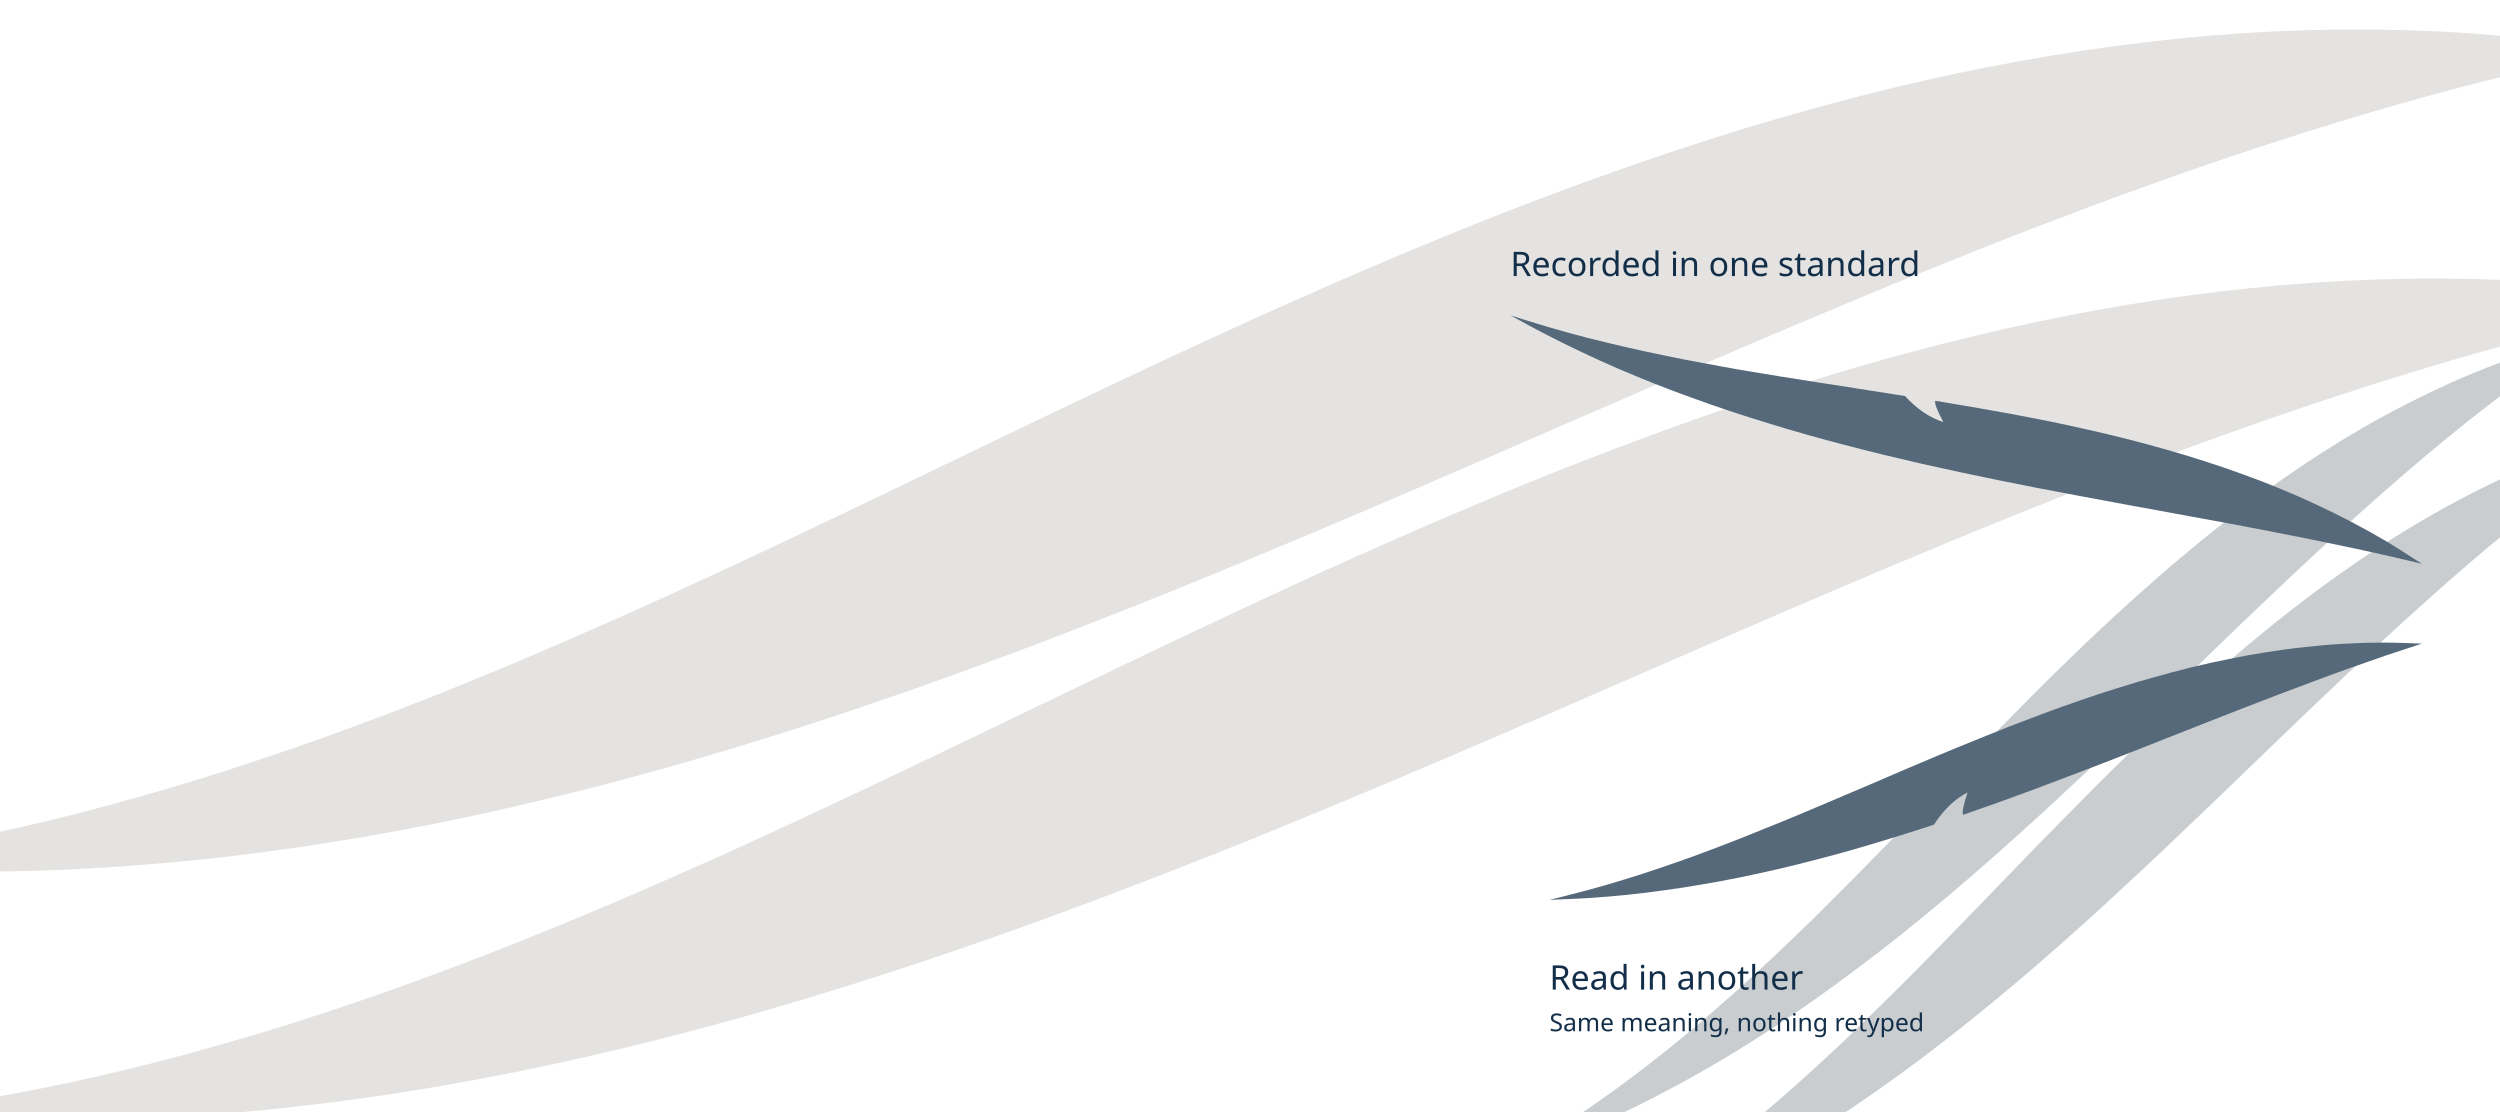
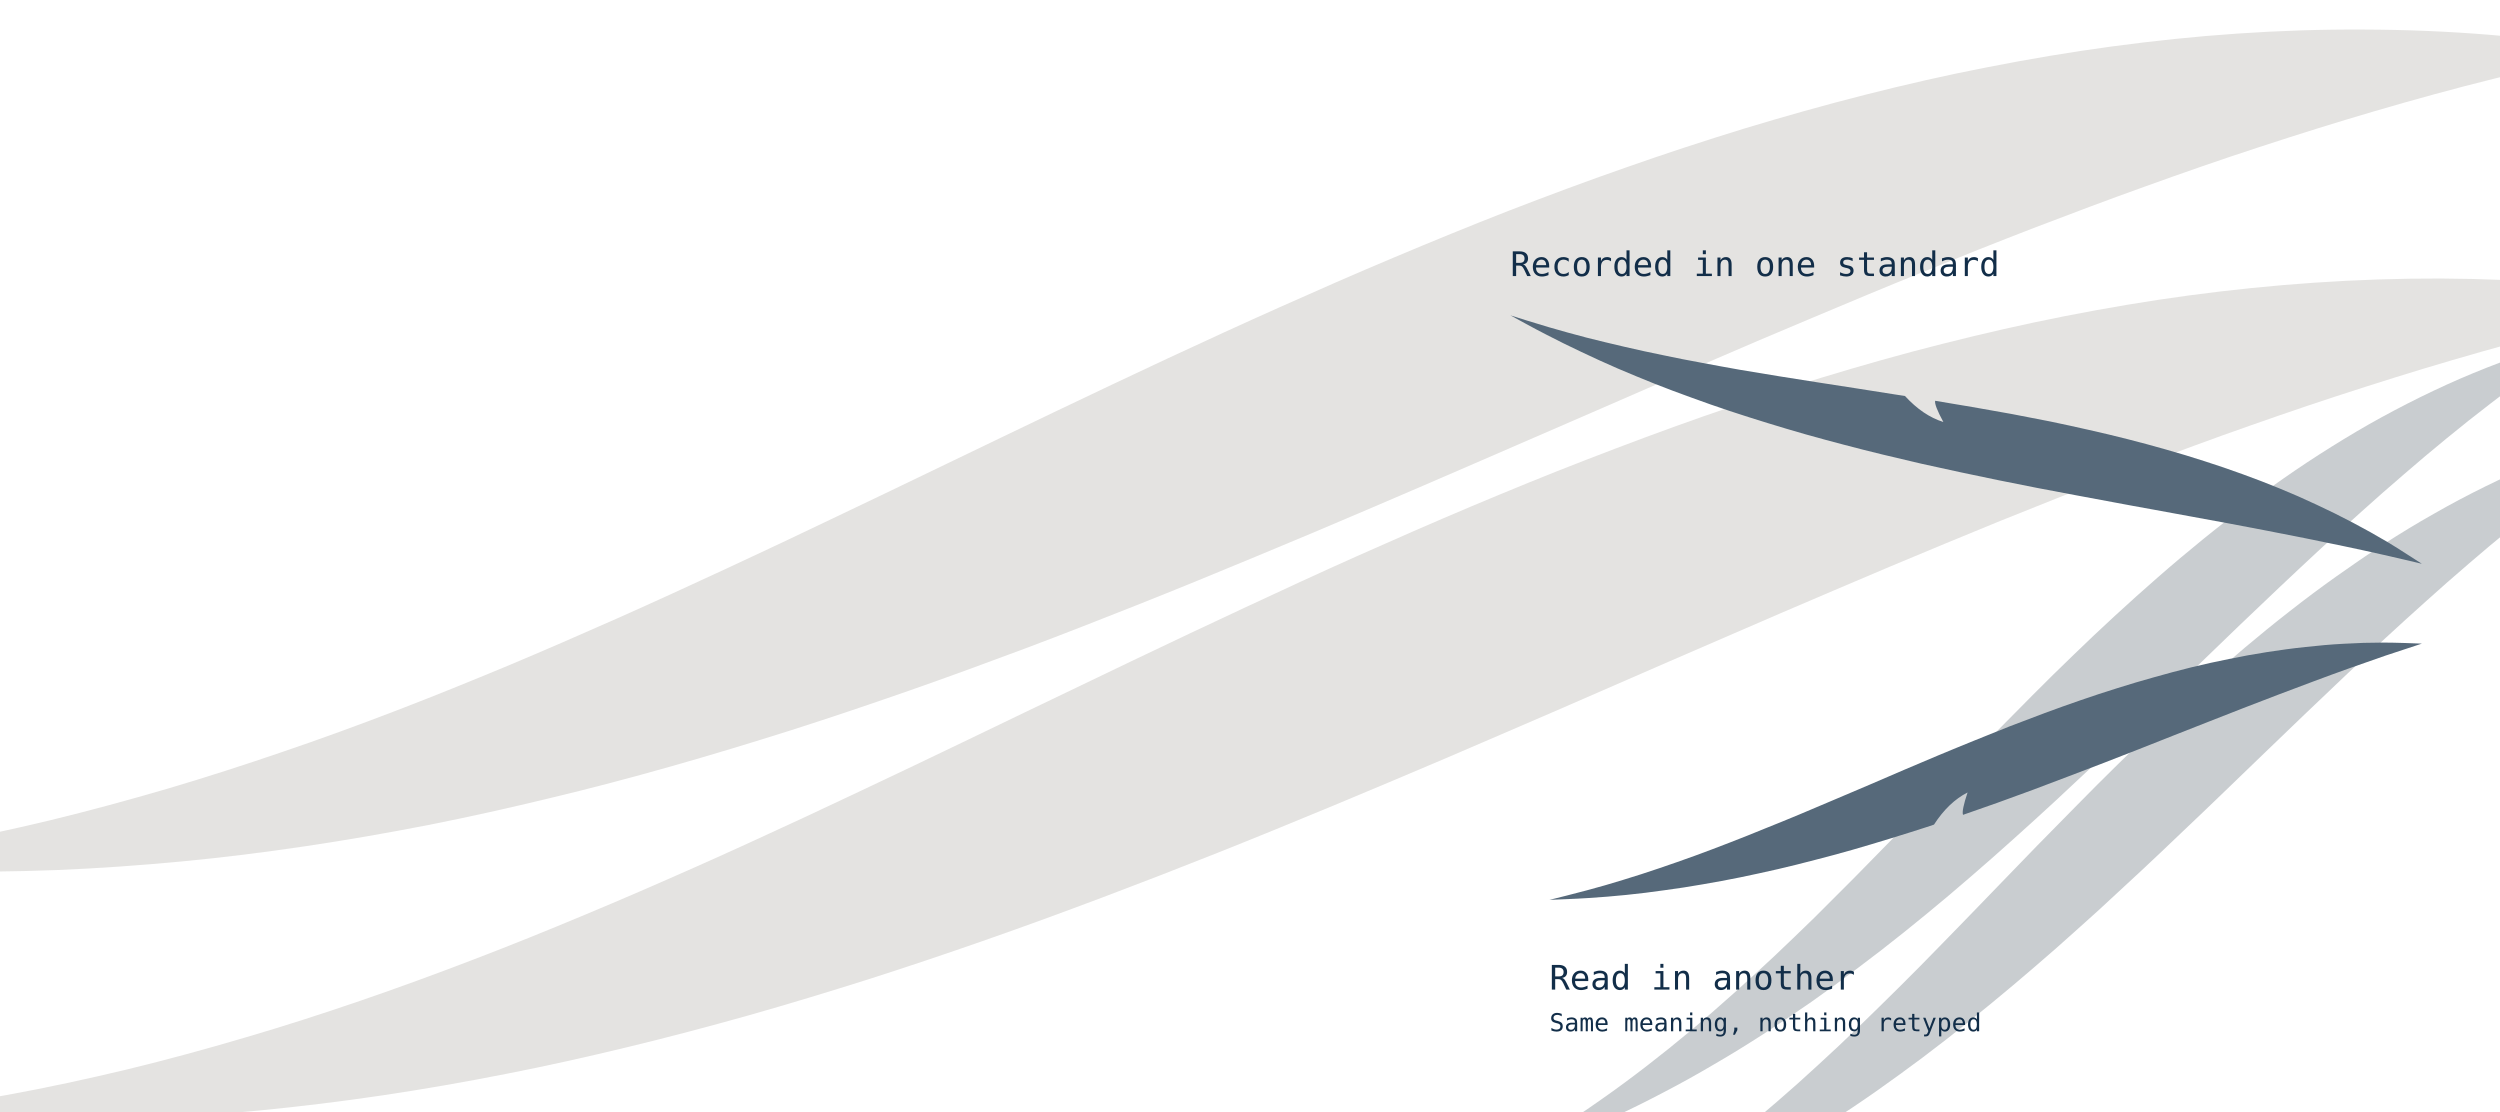
<svg xmlns="http://www.w3.org/2000/svg" class="fig fig-field fig-field--wide" viewBox="0 0 1920 854" width="1920" height="854" aria-hidden="true" focusable="false">
  <path class="strand" fill="#e4e3e1" d="M-149.7,664.4C-133.5,665.2 -85,668.6 -52.7,669.2C-20.5,669.8 11.6,669.4 43.7,668.2C75.7,666.9 107.6,664.6 139.5,661.6C171.3,658.6 203,654.6 234.6,649.9C266.2,645.2 297.7,639.7 329,633.6C360.4,627.4 391.6,620.4 422.6,612.9C453.7,605.5 484.6,597.3 515.3,588.6C546,579.9 576.6,570.6 607,561C637.4,551.3 667.6,541.1 697.7,530.6C727.8,520.1 757.7,509.1 787.4,498C817.2,486.8 846.7,475.2 876.2,463.5C905.6,451.8 934.8,439.8 963.9,427.7C993,415.7 1022,403.4 1050.8,391.1C1079.7,378.8 1108.3,366.4 1136.9,354C1165.5,341.6 1194,329.2 1222.4,316.9C1250.8,304.5 1279.1,292.2 1307.4,280.1C1335.6,267.9 1363.8,255.8 1392.1,244C1420.3,232.1 1448.5,220.3 1476.8,208.9C1505.1,197.4 1533.4,186.1 1561.9,175.1C1590.4,164.2 1619,153.4 1647.8,143.1C1676.6,132.7 1705.6,122.6 1735,113C1764.3,103.4 1793.9,94.1 1824,85.3C1854.1,76.5 1884.5,68.1 1915.6,60.4C1946.6,52.6 1994.5,42.3 2010.3,38.7L2010.3,38.7C1994.1,36.7 1945.3,29.4 1912.8,26.8C1880.3,24.1 1847.8,22.8 1815.3,22.7C1782.9,22.5 1750.4,23.6 1718.2,25.8C1685.9,28 1653.8,31.4 1621.8,35.7C1589.9,40 1558.1,45.4 1526.5,51.6C1494.9,57.7 1463.5,64.9 1432.4,72.8C1401.3,80.7 1370.4,89.4 1339.7,98.7C1309.1,108.1 1278.6,118.1 1248.5,128.7C1218.3,139.2 1188.4,150.4 1158.6,161.9C1128.9,173.5 1099.4,185.6 1070.2,197.9C1040.9,210.2 1011.8,223 982.9,235.9C954,248.8 925.3,262 896.7,275.3C868.2,288.6 839.8,302.1 811.5,315.6C783.1,329.1 755,342.8 726.8,356.3C698.7,369.8 670.7,383.4 642.6,396.7C614.6,410.1 586.6,423.4 558.5,436.4C530.5,449.4 502.4,462.3 474.3,474.8C446.1,487.3 417.9,499.6 389.5,511.5C361.1,523.3 332.6,534.9 303.9,545.9C275.2,556.9 246.3,567.5 217.1,577.4C187.9,587.4 158.5,596.9 128.7,605.7C98.9,614.4 68.9,622.6 38.4,630C7.9,637.3 -23,644 -54.3,649.8C-85.7,655.5 -133.8,661.9 -149.7,664.4Z" />
  <path class="strand" fill="#e4e3e1" d="M-90.3,855.6C-74.2,856.4 -25.6,859.8 6.6,860.5C38.8,861.1 71,860.7 103,859.4C135,858.2 167,855.9 198.8,852.9C230.6,849.8 262.4,845.9 294,841.2C325.5,836.5 357,831 388.4,824.8C419.7,818.7 450.9,811.7 481.9,804.2C513,796.7 543.9,788.5 574.6,779.9C605.3,771.2 635.9,761.9 666.3,752.3C696.7,742.6 727,732.4 757,721.9C787.1,711.4 817,700.4 846.8,689.2C876.5,678 906.1,666.5 935.5,654.8C964.9,643.1 994.1,631.1 1023.3,619C1052.4,606.9 1081.3,594.7 1110.2,582.4C1139,570.1 1167.7,557.6 1196.3,545.3C1224.9,532.9 1253.3,520.5 1281.7,508.1C1310.1,495.8 1338.4,483.5 1366.7,471.3C1395,459.2 1423.2,447.1 1451.4,435.2C1479.7,423.4 1507.8,411.6 1536.1,400.1C1564.5,388.7 1592.7,377.4 1621.2,366.4C1649.7,355.4 1678.3,344.7 1707.1,334.3C1736,324 1764.9,313.9 1794.3,304.3C1823.7,294.7 1853.2,285.4 1883.3,276.6C1913.4,267.8 1943.8,259.4 1974.9,251.6C2005.9,243.9 2053.9,233.6 2069.7,230L2069.7,230C2053.4,228 2004.7,220.7 1972.2,218C1939.7,215.4 1907.1,214.1 1874.6,213.9C1842.2,213.8 1809.8,214.9 1777.5,217.1C1745.3,219.3 1713.1,222.6 1681.1,226.9C1649.2,231.2 1617.4,236.6 1585.8,242.8C1554.3,249 1522.9,256.2 1491.7,264.1C1460.6,271.9 1429.7,280.7 1399.1,290C1368.4,299.3 1338,309.4 1307.8,319.9C1277.6,330.5 1247.7,341.7 1218,353.2C1188.2,364.7 1158.8,376.8 1129.5,389.1C1100.2,401.5 1071.1,414.2 1042.2,427.1C1013.3,440 984.6,453.3 956.1,466.6C927.5,479.9 899.1,493.4 870.8,506.9C842.5,520.4 814.3,534 786.2,547.5C758,561.1 730,574.6 701.9,588C673.9,601.3 645.9,614.6 617.8,627.7C589.8,640.7 561.8,653.6 533.6,666.1C505.4,678.6 477.2,690.9 448.8,702.7C420.4,714.6 392,726.1 363.2,737.1C334.5,748.1 305.6,758.7 276.4,768.7C247.2,778.7 217.8,788.2 188,796.9C158.2,805.7 128.2,813.9 97.7,821.3C67.2,828.6 36.4,835.3 5,841C-26.3,846.8 -74.4,853.2 -90.3,855.6Z" />
  <path class="strand" fill="#c9cdd0" d="M1155.2,891.5C1162.2,889 1183.4,881.6 1197.2,876.1C1211,870.6 1224.6,864.7 1238.1,858.5C1251.5,852.3 1264.8,845.7 1277.9,838.8C1291,832 1303.9,824.8 1316.6,817.3C1329.4,809.9 1342,802.1 1354.4,794.1C1366.8,786.1 1379.1,777.8 1391.2,769.4C1403.3,760.9 1415.2,752.2 1427,743.3C1438.8,734.5 1450.5,725.4 1462,716.2C1473.5,707 1484.9,697.6 1496.2,688.1C1507.5,678.6 1518.6,668.9 1529.7,659.2C1540.7,649.5 1551.6,639.7 1562.5,629.8C1573.3,620 1584.1,610 1594.7,600C1605.4,590.1 1616,580 1626.5,570C1637.1,560 1647.5,549.9 1658,539.9C1668.4,529.9 1678.8,519.8 1689.2,509.9C1699.5,499.9 1709.9,489.9 1720.2,480C1730.6,470.1 1740.9,460.2 1751.3,450.4C1761.7,440.6 1772,430.9 1782.5,421.2C1793,411.5 1803.5,402 1814.1,392.5C1824.7,383 1835.3,373.6 1846.2,364.3C1857,355 1867.9,345.7 1879.1,336.6C1890.2,327.5 1901.5,318.5 1913,309.7C1924.5,300.8 1936.2,292 1948.2,283.4C1960.3,274.8 1979,262.2 1985.2,258L1985.2,258C1977.9,260.1 1956,266 1941.8,270.7C1927.5,275.5 1913.4,280.8 1899.6,286.5C1885.8,292.2 1872.2,298.4 1858.8,305C1845.4,311.6 1832.2,318.6 1819.3,325.9C1806.3,333.3 1793.6,341.1 1781.1,349.1C1768.6,357.1 1756.4,365.5 1744.3,374.1C1732.2,382.8 1720.4,391.7 1708.7,400.8C1697,409.9 1685.5,419.3 1674.2,428.8C1662.9,438.3 1651.8,448.1 1640.8,457.9C1629.8,467.7 1619,477.8 1608.3,487.8C1597.6,497.9 1587.1,508.2 1576.6,518.4C1566.2,528.7 1555.8,539.1 1545.6,549.5C1535.3,559.8 1525.1,570.3 1514.9,580.7C1504.8,591.1 1494.7,601.6 1484.6,612C1474.5,622.4 1464.5,632.8 1454.4,643.2C1444.4,653.5 1434.3,663.8 1424.2,674C1414,684.3 1403.9,694.4 1393.7,704.5C1383.4,714.5 1373.1,724.5 1362.7,734.3C1352.2,744.1 1341.7,753.8 1331,763.3C1320.3,772.9 1309.5,782.3 1298.5,791.5C1287.5,800.7 1276.3,809.7 1264.9,818.5C1253.5,827.3 1241.8,836 1229.9,844.3C1218,852.7 1205.9,860.9 1193.4,868.7C1181,876.6 1161.5,887.7 1155.2,891.5Z" />
  <path class="strand" fill="#c9cdd0" d="M1204.8,960.3C1211.8,957.7 1233.1,950.3 1246.9,944.8C1260.7,939.3 1274.3,933.4 1287.8,927.2C1301.2,921 1314.5,914.4 1327.6,907.6C1340.7,900.7 1353.6,893.5 1366.3,886.1C1379.1,878.6 1391.7,870.8 1404.1,862.8C1416.5,854.8 1428.8,846.6 1440.9,838.1C1453,829.6 1464.9,820.9 1476.7,812.1C1488.5,803.2 1500.2,794.1 1511.7,784.9C1523.2,775.7 1534.6,766.3 1545.9,756.8C1557.2,747.3 1568.3,737.7 1579.4,728C1590.4,718.3 1601.3,708.4 1612.2,698.6C1623,688.7 1633.8,678.7 1644.4,668.8C1655.1,658.8 1665.7,648.8 1676.2,638.7C1686.8,628.7 1697.2,618.7 1707.7,608.6C1718.1,598.6 1728.5,588.6 1738.8,578.6C1749.2,568.6 1759.5,558.6 1769.9,548.7C1780.2,538.8 1790.6,528.9 1801,519.1C1811.3,509.3 1821.7,499.6 1832.2,489.9C1842.7,480.3 1853.1,470.7 1863.8,461.2C1874.4,451.7 1885,442.3 1895.9,433C1906.7,423.7 1917.6,414.5 1928.8,405.4C1939.9,396.3 1951.1,387.3 1962.7,378.4C1974.2,369.5 1985.9,360.8 1997.9,352.2C2010,343.5 2028.7,330.9 2034.8,326.7L2034.8,326.7C2027.6,328.8 2005.7,334.7 1991.5,339.4C1977.2,344.2 1963.1,349.5 1949.3,355.2C1935.5,360.9 1921.9,367.1 1908.5,373.7C1895.1,380.3 1881.9,387.3 1869,394.7C1856,402 1843.3,409.8 1830.8,417.8C1818.3,425.9 1806.1,434.3 1794,442.9C1781.9,451.5 1770,460.4 1758.4,469.5C1746.7,478.6 1735.2,488 1723.9,497.5C1712.6,507.1 1701.5,516.8 1690.5,526.6C1679.5,536.5 1668.7,546.5 1658,556.6C1647.3,566.7 1636.8,576.9 1626.3,587.2C1615.9,597.4 1605.5,607.8 1595.3,618.2C1585,628.6 1574.8,639 1564.6,649.4C1554.5,659.9 1544.4,670.3 1534.3,680.7C1524.2,691.1 1514.2,701.6 1504.1,711.9C1494,722.2 1484,732.6 1473.9,742.8C1463.7,753 1453.6,763.2 1443.3,773.2C1433.1,783.2 1422.8,793.2 1412.4,803C1401.9,812.8 1391.4,822.5 1380.7,832.1C1370,841.6 1359.2,851 1348.2,860.2C1337.2,869.4 1326,878.4 1314.6,887.3C1303.1,896.1 1291.5,904.7 1279.6,913.1C1267.7,921.5 1255.6,929.6 1243.1,937.5C1230.7,945.3 1211.2,956.5 1204.8,960.3Z" />
  <path class="strand" fill="#56697a" d="M1160,242.2C1164.5,244.6 1177.9,252.1 1187,256.7C1196.1,261.4 1205.3,266 1214.5,270.3C1223.7,274.7 1233,278.9 1242.4,283C1251.8,287 1261.2,290.9 1270.7,294.7C1280.2,298.4 1289.8,302.1 1299.4,305.5C1309,309 1318.6,312.4 1328.3,315.6C1338,318.8 1347.7,321.9 1357.5,324.9C1367.2,327.9 1377,330.8 1386.8,333.6C1396.6,336.4 1406.5,339 1416.3,341.6C1426.1,344.2 1436,346.7 1445.9,349.1C1455.8,351.5 1465.6,353.8 1475.5,356.1C1485.4,358.3 1495.3,360.5 1505.2,362.6C1515.1,364.7 1524.9,366.8 1534.8,368.8C1544.7,370.8 1554.6,372.8 1564.4,374.7C1574.3,376.6 1584.1,378.5 1594,380.3C1603.8,382.2 1613.7,384 1623.5,385.8C1633.3,387.7 1643.1,389.4 1652.9,391.2C1662.7,393 1672.5,394.8 1682.3,396.6C1692.1,398.4 1701.9,400.2 1711.7,402C1721.5,403.9 1731.3,405.7 1741.1,407.6C1751,409.5 1760.8,411.4 1770.6,413.4C1780.5,415.4 1790.3,417.4 1800.2,419.5C1810.1,421.6 1820,423.7 1830,426C1839.9,428.2 1855,431.8 1860,433L1860,433C1855.6,430.3 1842.7,421.7 1833.8,416.4C1824.9,411.1 1815.9,406.1 1806.8,401.3C1797.7,396.5 1788.4,391.9 1779.1,387.6C1769.8,383.2 1760.4,379.1 1750.9,375.2C1741.4,371.3 1731.8,367.6 1722.1,364.1C1712.5,360.6 1702.8,357.3 1693.1,354.2C1683.3,351 1673.5,348.1 1663.7,345.3C1653.9,342.5 1644,339.8 1634.1,337.3C1624.2,334.8 1614.3,332.4 1604.4,330.2C1594.5,327.9 1584.5,325.8 1574.6,323.7C1564.6,321.7 1554.7,319.8 1544.7,317.9C1534.8,316.1 1524.6,314.3 1514.8,312.6C1505.1,310.9 1490.9,308.6 1486.2,307.8Q1485.4,311 1492.5,324.1Q1476.8,319.2 1463,304.1C1461.7,303.9 1461.4,303.8 1455.1,302.9C1448.8,301.9 1435.2,299.8 1425.3,298.2C1415.4,296.7 1405.5,295.2 1395.6,293.6C1385.7,292.1 1375.8,290.5 1365.9,288.9C1356,287.3 1346.2,285.7 1336.3,284C1326.4,282.2 1316.6,280.5 1306.8,278.6C1296.9,276.8 1287.1,274.9 1277.3,272.8C1267.5,270.8 1257.7,268.7 1247.9,266.4C1238.1,264.1 1228.3,261.8 1218.5,259.3C1208.7,256.7 1199,254.1 1189.2,251.2C1179.5,248.4 1164.9,243.7 1160,242.2Z" />
  <path class="strand" fill="#56697a" d="M1190,691.1C1194.9,690.8 1209.7,690.4 1219.6,689.7C1229.4,689.1 1239.2,688.3 1249,687.3C1258.8,686.3 1268.6,685.1 1278.3,683.7C1288.1,682.4 1297.8,680.9 1307.5,679.2C1317.2,677.6 1326.9,675.7 1336.5,673.8C1346.2,671.8 1355.8,669.7 1365.4,667.5C1374.9,665.3 1384.5,662.9 1394,660.4C1403.5,658 1413,655.4 1422.5,652.7C1431.9,650 1441.3,647.2 1450.7,644.3C1460.1,641.5 1473,637.3 1478.7,635.5C1484.5,633.6 1484.2,633.7 1485.3,633.3Q1496.4,616.1 1511.1,608.6Q1506.4,622.7 1507.6,625.8C1512,624.2 1525.1,619.7 1534.1,616.5C1543.1,613.2 1552.4,609.8 1561.5,606.5C1570.6,603.1 1579.6,599.7 1588.7,596.2C1597.7,592.8 1606.7,589.3 1615.7,585.9C1624.7,582.4 1633.6,578.9 1642.6,575.4C1651.5,571.9 1660.5,568.3 1669.4,564.8C1678.3,561.3 1687.2,557.8 1696.1,554.3C1705.1,550.8 1714,547.3 1722.9,543.8C1731.8,540.4 1740.8,536.9 1749.7,533.5C1758.7,530.1 1767.7,526.7 1776.8,523.3C1785.8,519.9 1794.9,516.6 1804.1,513.3C1813.2,510.1 1822.5,506.8 1831.8,503.6C1841.1,500.5 1855.3,495.8 1860,494.3L1860,494.3C1855,494.1 1840,493.5 1830.1,493.5C1820.1,493.5 1810.2,493.8 1800.2,494.4C1790.3,494.9 1780.4,495.8 1770.6,496.9C1760.7,497.9 1750.9,499.3 1741.1,500.8C1731.3,502.3 1721.6,504.1 1711.9,506.1C1702.2,508 1692.5,510.2 1683,512.5C1673.4,514.9 1663.8,517.4 1654.4,520.1C1644.9,522.7 1635.4,525.6 1626.1,528.5C1616.7,531.4 1607.4,534.5 1598.1,537.7C1588.8,540.9 1579.6,544.2 1570.4,547.6C1561.3,551 1552.1,554.5 1543,558C1534,561.6 1524.9,565.2 1515.9,568.9C1506.9,572.5 1497.9,576.3 1488.9,580C1480,583.8 1471.1,587.6 1462.2,591.3C1453.3,595.1 1444.4,599 1435.5,602.8C1426.6,606.5 1417.7,610.4 1408.9,614.1C1400,617.9 1391.1,621.7 1382.2,625.4C1373.4,629.1 1364.5,632.7 1355.5,636.3C1346.6,640 1337.7,643.5 1328.7,647C1319.7,650.5 1310.7,653.9 1301.7,657.2C1292.6,660.5 1283.5,663.7 1274.3,666.8C1265.2,669.9 1256,672.9 1246.7,675.7C1237.4,678.6 1228,681.3 1218.6,683.8C1209.1,686.4 1194.8,689.9 1190,691.1Z" />
-   <text class="fig-label" x="1160" y="212" font-family="'Atkinson Hyperlegible Next', 'Atkinson Next Fallback', sans-serif" font-size="26" fill="#122e49">Recorded in one standard</text>
-   <text class="fig-label" x="1190" y="760" font-family="'Atkinson Hyperlegible Next', 'Atkinson Next Fallback', sans-serif" font-size="26" fill="#122e49">Read in another</text>
-   <text class="fig-label" x="1190" y="792" font-family="'Atkinson Hyperlegible Next', 'Atkinson Next Fallback', sans-serif" font-size="19" fill="#122e49">Same meaning, nothing retyped</text>
+   <text class="fig-label" x="1160" y="212" font-family="'Atkinson Hyperlegible Mono', 'Atkinson Mono Fallback', monospace" font-size="26" fill="#122e49">Recorded in one standard</text>
+   <text class="fig-label" x="1190" y="760" font-family="'Atkinson Hyperlegible Mono', 'Atkinson Mono Fallback', monospace" font-size="26" fill="#122e49">Read in another</text>
+   <text class="fig-label" x="1190" y="792" font-family="'Atkinson Hyperlegible Mono', 'Atkinson Mono Fallback', monospace" font-size="19" fill="#122e49">Same meaning, nothing retyped</text>
</svg>
